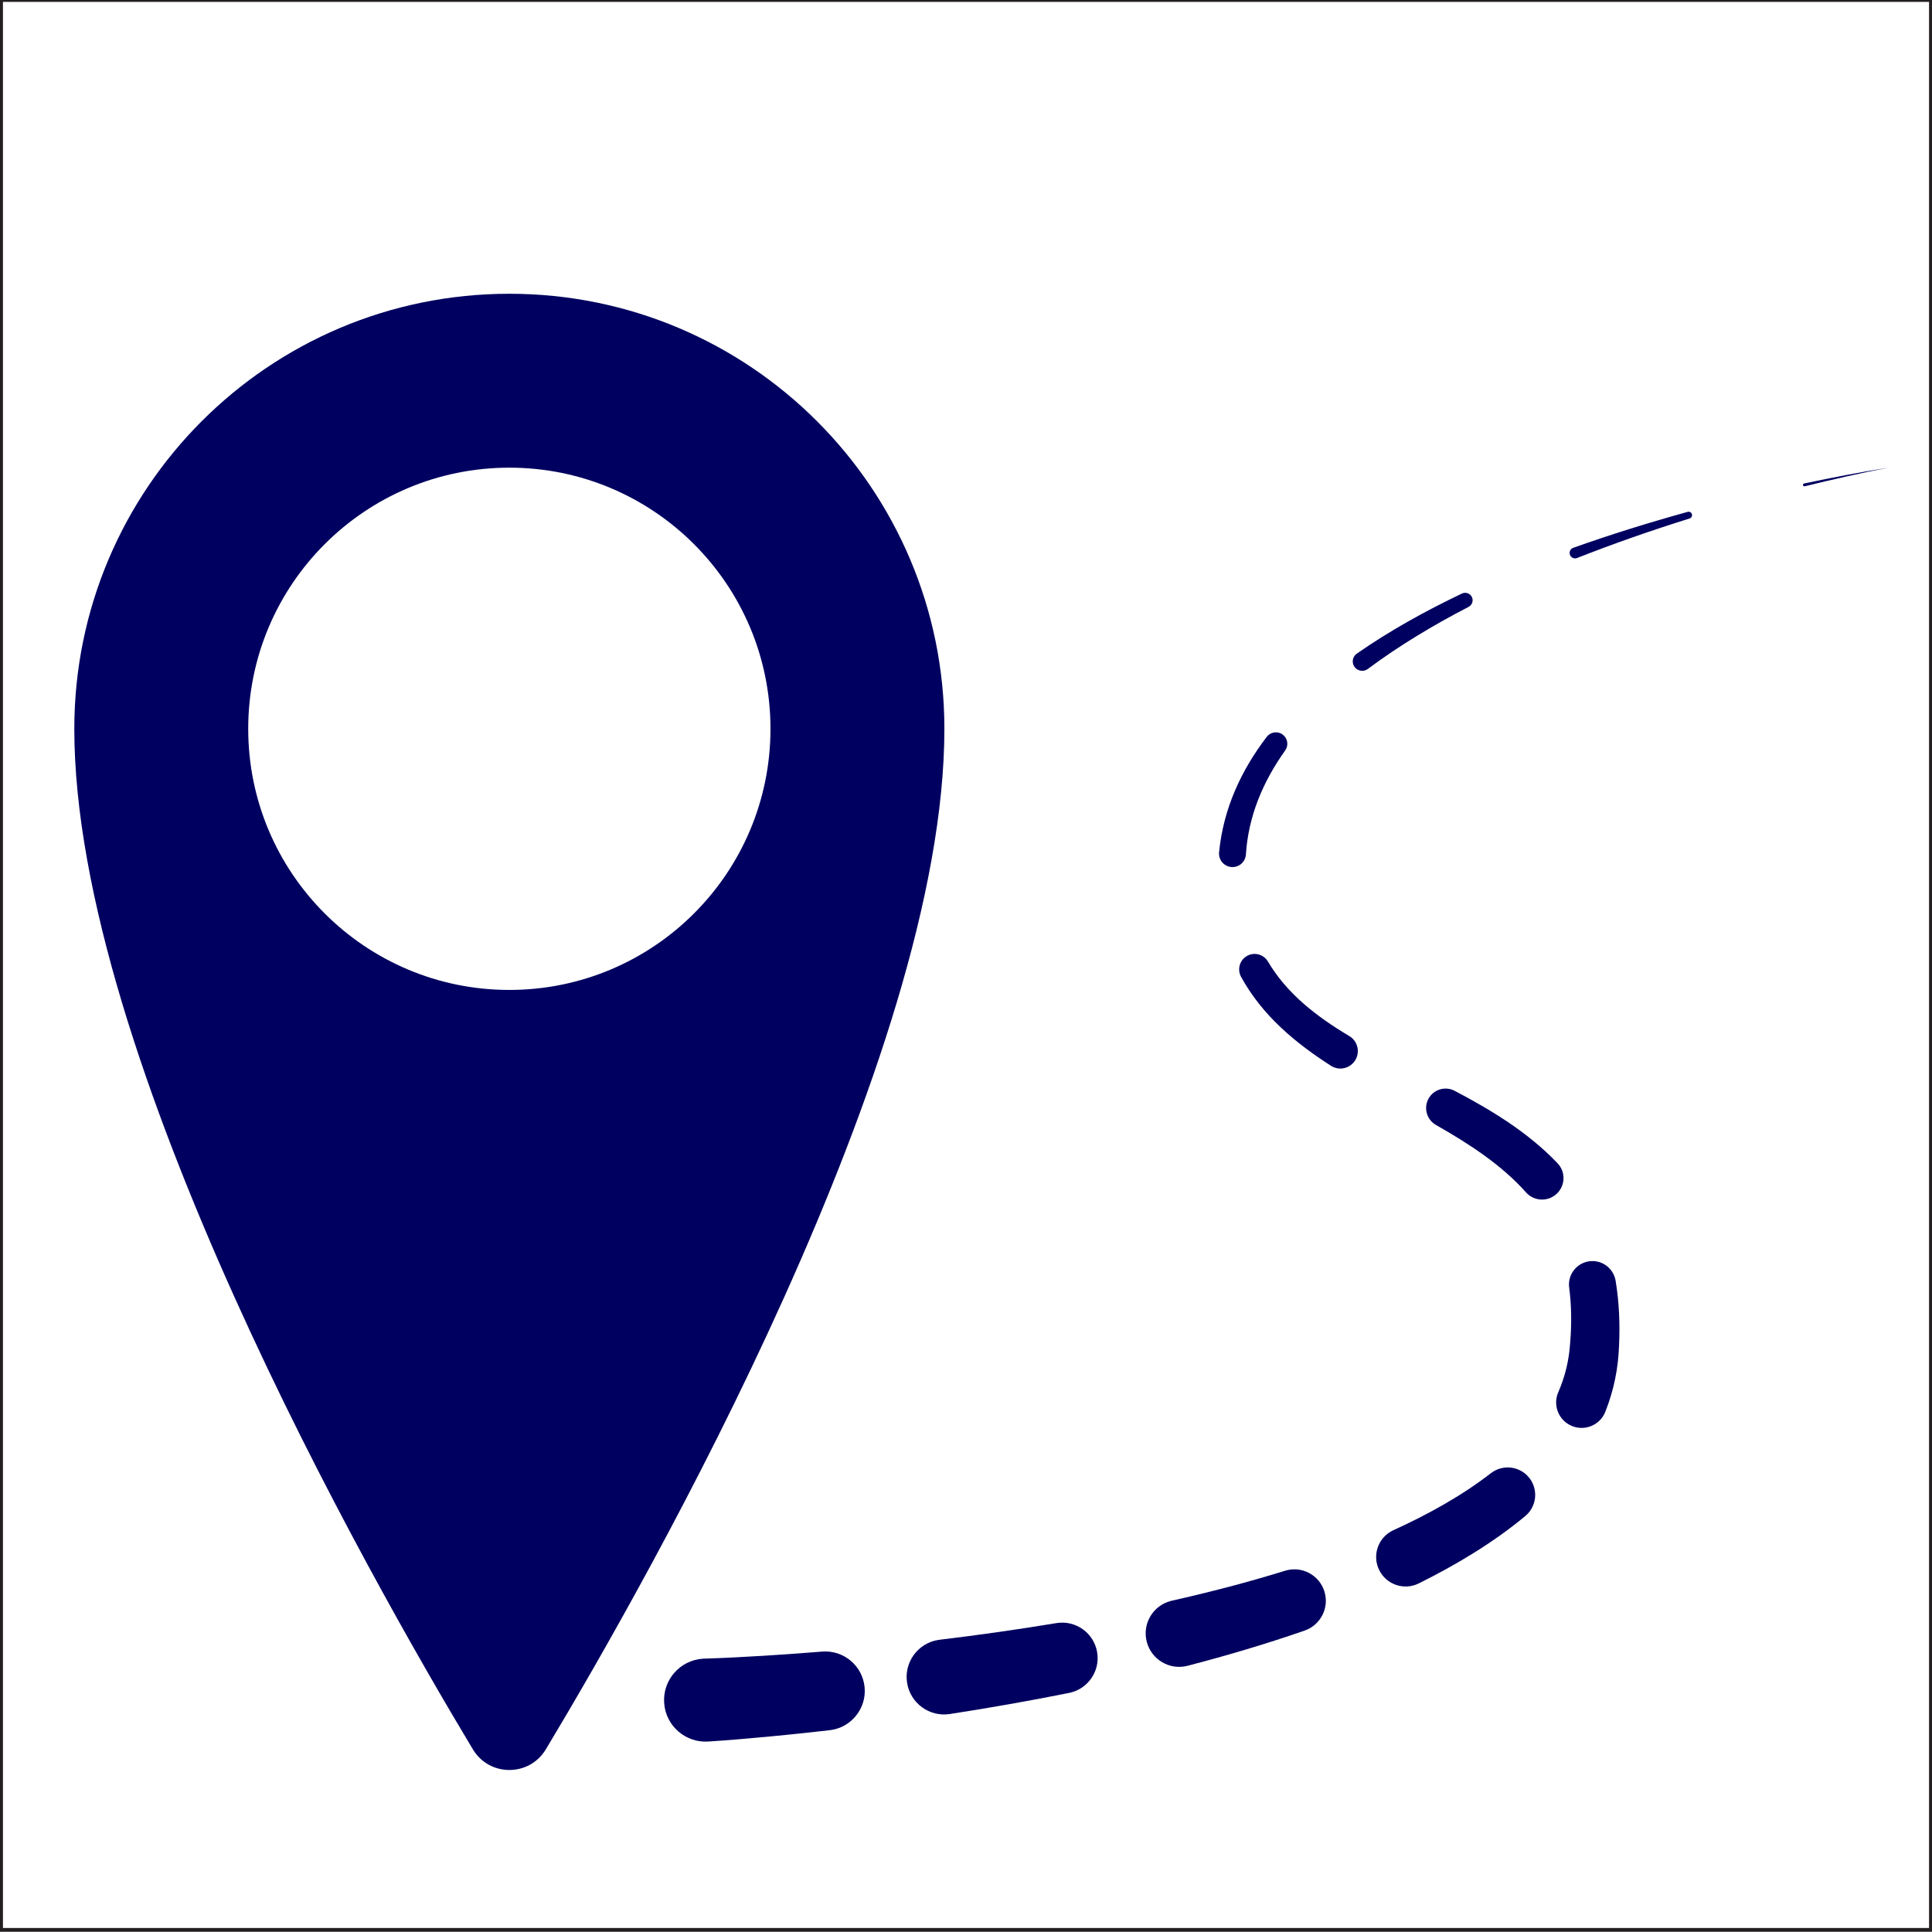
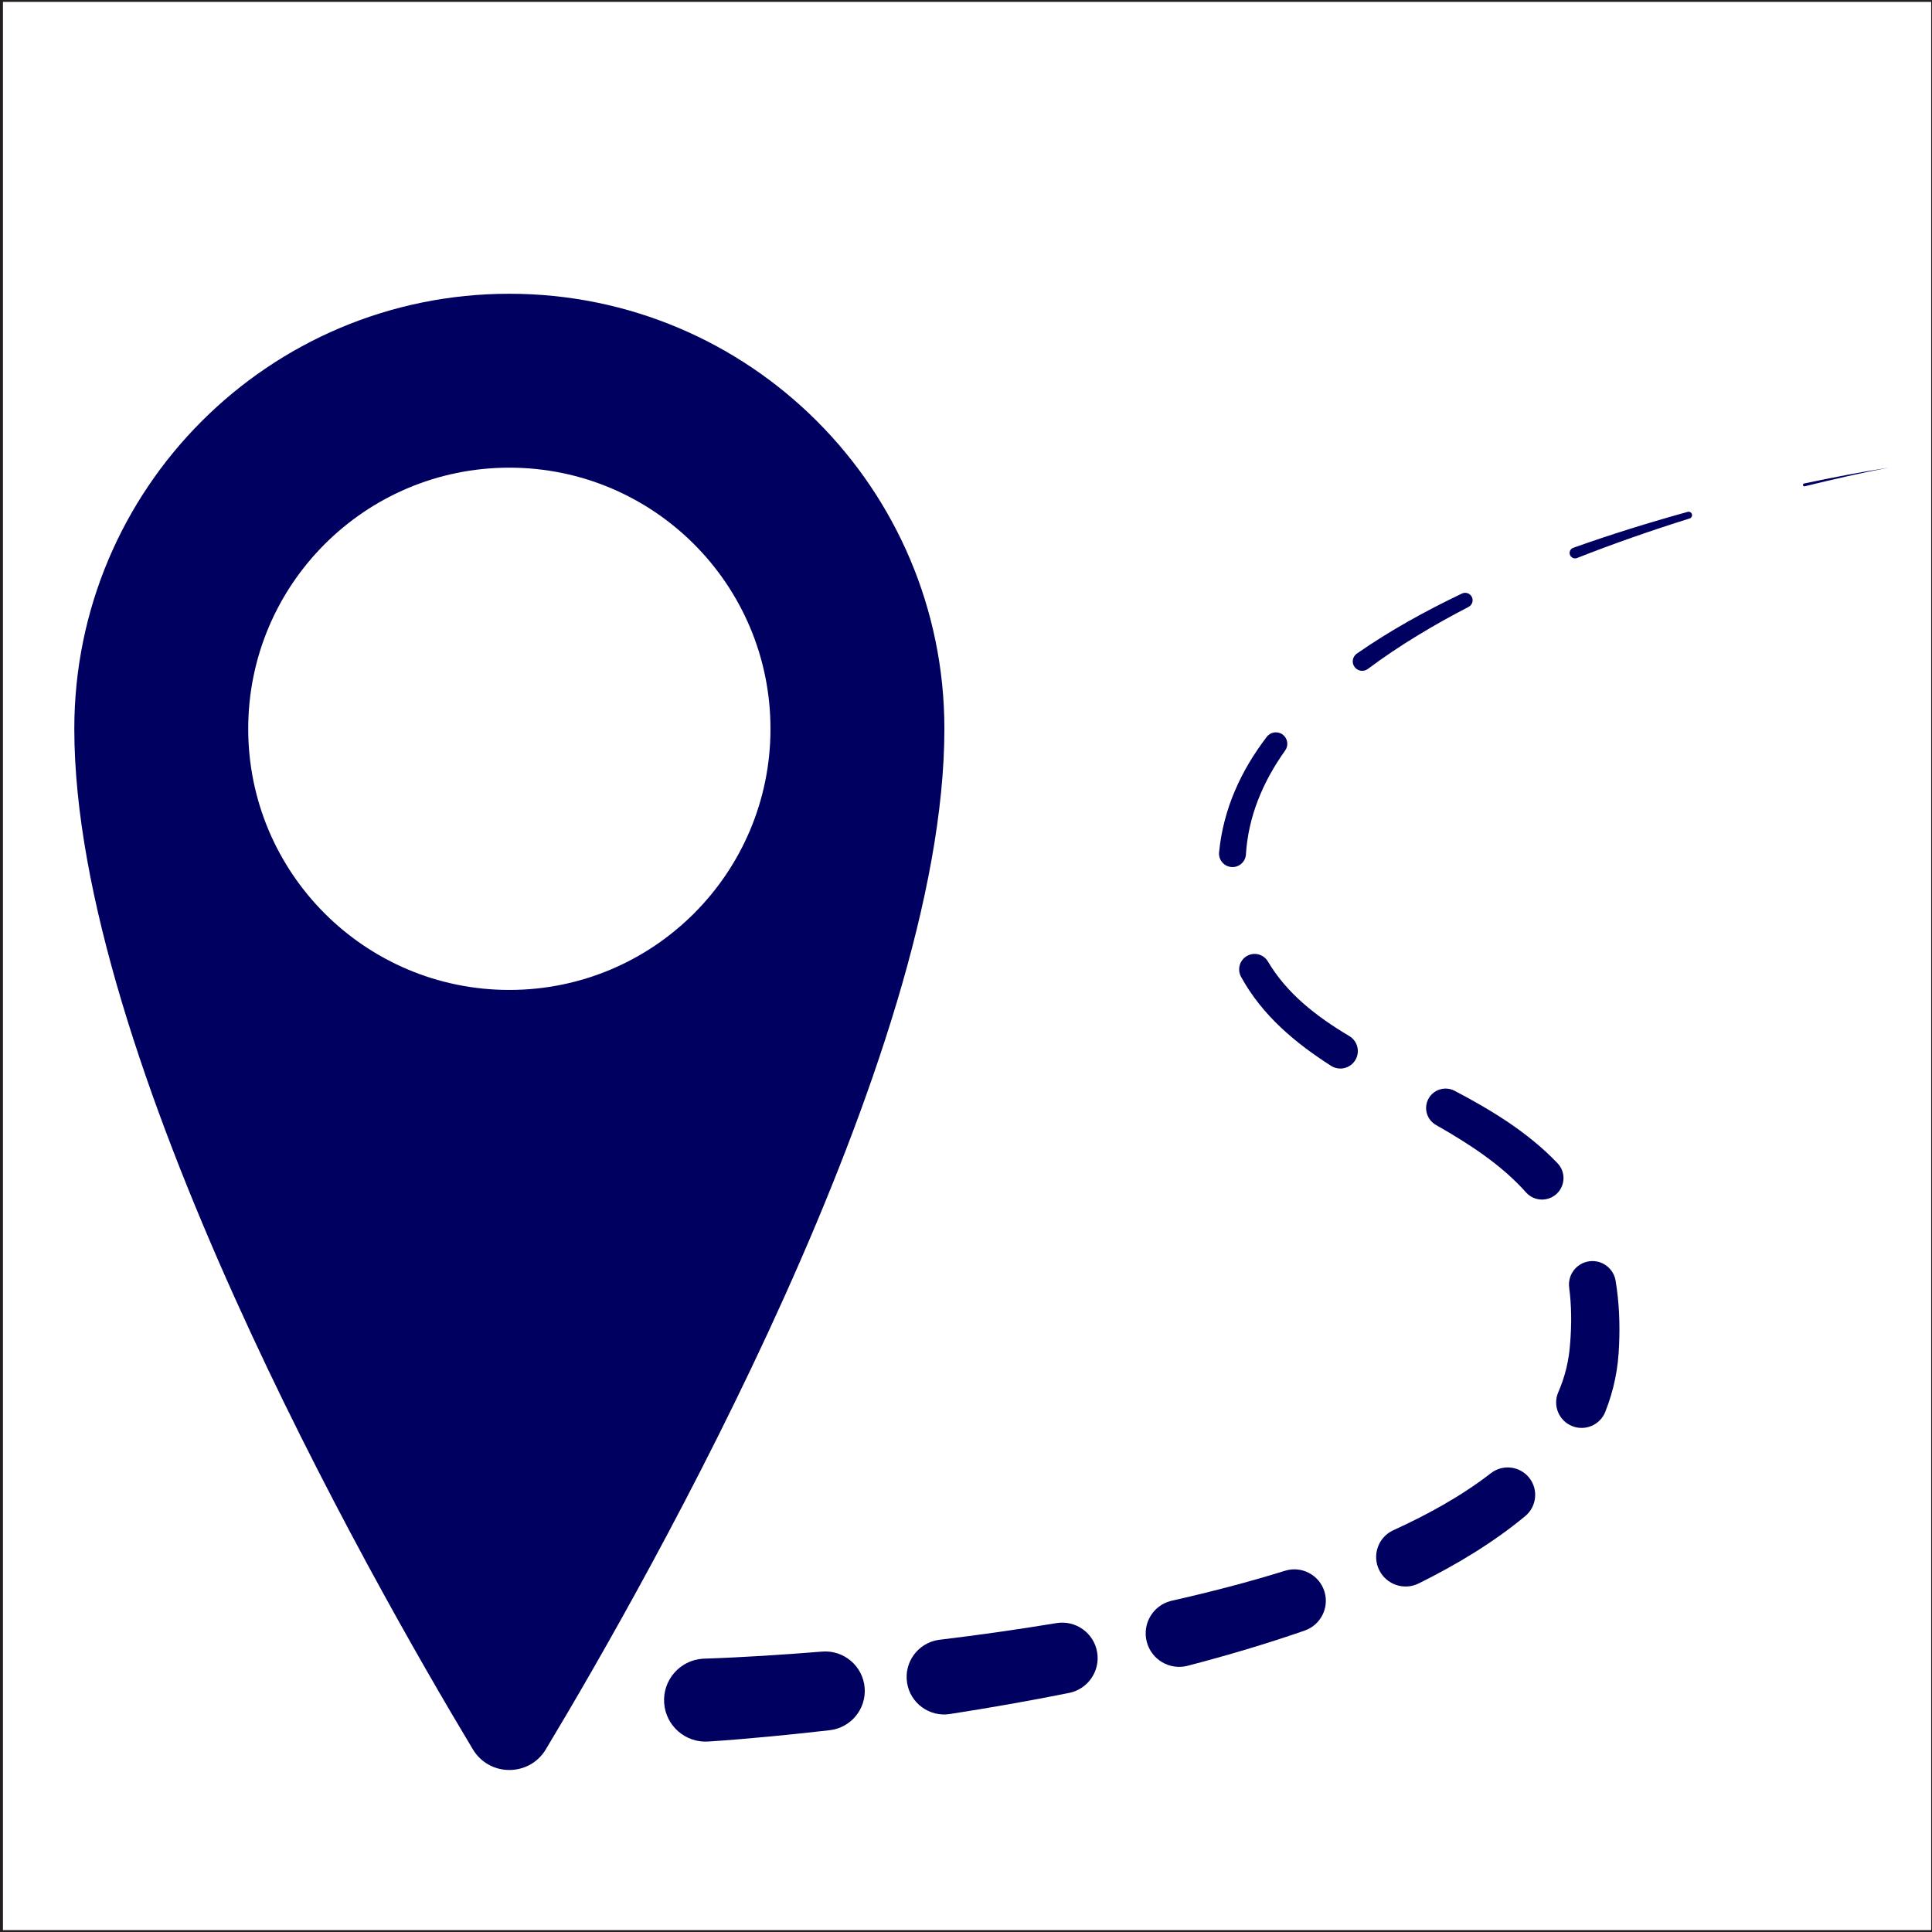
<svg xmlns="http://www.w3.org/2000/svg" version="1.1" id="Layer_1" x="0px" y="0px" viewBox="0 0 512 512" style="enable-background:new 0 0 512 512;" xml:space="preserve">
  <style type="text/css">
	.st0{fill:#FFFFFF;stroke:#231F20;stroke-miterlimit:10;}
	.st1{fill:#000060;}
</style>
-   <rect x="0.282" class="st0" width="511.436" height="511.436" />
+   <rect x="0.282" class="st0" width="512" height="512" />
  <path class="st1" d="M134.983,77.85c-63.673,0-115.29,51.617-115.29,115.29  c0,86.97,77.888,224.308,105.626,270.458c4.381,7.289,14.947,7.289,19.328,0  c27.737-46.151,105.626-183.488,105.626-270.458  C250.273,129.467,198.656,77.85,134.983,77.85z M134.983,262.343  c-38.22,0-69.203-30.983-69.203-69.203s30.983-69.203,69.203-69.203  s69.203,30.983,69.203,69.203S173.203,262.343,134.983,262.343z" />
  <g>
    <path class="st1" d="M186.783,439.552l3.796-0.139l3.88-0.178   c2.592-0.128,5.191-0.274,7.79-0.431c5.199-0.321,10.403-0.692,15.605-1.114   l0.008-0.001c5.762-0.467,10.811,3.824,11.279,9.586   c0.457,5.638-3.662,10.597-9.237,11.244c-5.318,0.611-10.643,1.171-15.981,1.68   c-2.67,0.251-5.342,0.492-8.023,0.714l-4.032,0.32l-4.12,0.288   c-6.06,0.424-11.315-4.145-11.739-10.205   c-0.424-6.06,4.145-11.315,10.205-11.739c0.106-0.007,0.212-0.013,0.318-0.018   L186.783,439.552z" />
    <path class="st1" d="M249.009,434.551c10.347-1.249,20.665-2.705,30.927-4.409l0.007-0.001   c5.124-0.851,9.967,2.614,10.818,7.738c0.832,5.014-2.484,9.763-7.428,10.761   c-10.503,2.107-21.043,3.956-31.609,5.593c-5.423,0.841-10.5-2.873-11.342-8.295   s2.873-10.5,8.295-11.342C248.773,434.582,248.914,434.563,249.009,434.551z" />
    <path class="st1" d="M310.542,424.204c10.123-2.28,20.152-4.881,29.993-7.934l0.011-0.003   c4.401-1.365,9.075,1.096,10.441,5.497c1.336,4.307-1.007,8.881-5.232,10.353   c-10.243,3.557-20.602,6.614-31.021,9.331c-4.742,1.238-9.59-1.603-10.828-6.345   c-1.238-4.742,1.603-9.59,6.345-10.828   C310.335,424.253,310.458,424.224,310.542,424.204z" />
    <path class="st1" d="M369.27,405.515c4.617-2.101,9.126-4.376,13.459-6.873   c4.331-2.497,8.487-5.216,12.348-8.209l0.025-0.019   c3.179-2.464,7.752-1.884,10.216,1.294c2.411,3.11,1.897,7.565-1.104,10.063   c-4.377,3.635-8.988,6.868-13.718,9.811c-4.733,2.943-9.589,5.596-14.515,8.041   l-0.003,0.001c-3.865,1.918-8.553,0.339-10.471-3.526   c-1.918-3.865-0.339-8.553,3.526-10.471   C369.102,405.593,369.201,405.547,369.27,405.515z" />
    <path class="st1" d="M412.952,368.973c0.901-2.075,1.627-4.211,2.152-6.397   c0.262-1.094,0.476-2.199,0.642-3.315c0.084-0.558,0.151-1.118,0.212-1.681   c0.058-0.597,0.118-1.222,0.164-1.831c0.391-4.9,0.352-9.77-0.27-14.491   l-0.004-0.03c-0.449-3.406,1.949-6.53,5.355-6.979   c3.332-0.439,6.397,1.858,6.948,5.147c0.954,5.738,1.175,11.496,0.916,17.143   c-0.03,0.711-0.073,1.403-0.118,2.123c-0.054,0.754-0.119,1.508-0.206,2.261   c-0.171,1.506-0.408,3.007-0.712,4.495c-0.608,2.977-1.491,5.897-2.601,8.71   l-0.005,0.013c-1.369,3.468-5.291,5.169-8.759,3.8   c-3.468-1.369-5.169-5.291-3.8-8.759   C412.889,369.121,412.926,369.033,412.952,368.973z" />
    <path class="st1" d="M404.403,315.988c-3.173-3.569-6.901-6.773-10.946-9.702   c-4.047-2.932-8.407-5.597-12.909-8.157l-0.005-0.003   c-2.476-1.409-3.342-4.558-1.934-7.034c1.379-2.424,4.433-3.3,6.884-2.016   c4.772,2.508,9.546,5.198,14.171,8.316c4.618,3.115,9.096,6.676,13.099,10.88   l0.012,0.013c2.167,2.276,2.078,5.877-0.198,8.044   c-2.276,2.167-5.877,2.078-8.044-0.198   C404.496,316.09,404.441,316.03,404.403,315.988z" />
    <path class="st1" d="M352.712,282.439c-4.607-2.954-9.127-6.24-13.248-10.122   c-4.116-3.869-7.81-8.382-10.574-13.462c-1.081-1.988-0.347-4.476,1.641-5.557   c1.944-1.058,4.372-0.37,5.489,1.521c2.437,4.137,5.638,7.813,9.329,11.058   c3.691,3.251,7.85,6.086,12.227,8.689c2.197,1.306,2.919,4.146,1.613,6.343   c-1.306,2.197-4.146,2.919-6.343,1.613   C352.807,282.498,352.75,282.463,352.712,282.439z" />
    <path class="st1" d="M323.072,225.859c0.54-5.631,1.996-11.156,4.195-16.301   c2.194-5.153,5.103-9.928,8.442-14.293c1.019-1.331,2.924-1.585,4.255-0.566   c1.303,0.997,1.574,2.842,0.63,4.169l-0.007,0.009   c-2.941,4.124-5.416,8.535-7.208,13.171c-1.797,4.633-2.895,9.487-3.2,14.39   c-0.123,1.966-1.815,3.46-3.781,3.338s-3.46-1.816-3.338-3.781   c0.002-0.035,0.005-0.069,0.008-0.103L323.072,225.859z" />
    <path class="st1" d="M359.567,173.216c8.843-6.15,18.243-11.332,27.87-15.923   c0.984-0.469,2.162-0.052,2.631,0.932c0.459,0.963,0.069,2.112-0.87,2.6   l-0.006,0.003c-9.322,4.833-18.351,10.221-26.695,16.449l-0.003,0.002   c-1.108,0.827-2.678,0.6-3.505-0.509c-0.827-1.108-0.6-2.678,0.509-3.505   C359.518,173.251,359.547,173.23,359.567,173.216z" />
    <path class="st1" d="M416.923,145.176c9.997-3.56,20.126-6.705,30.334-9.528   c0.486-0.134,0.988,0.15,1.122,0.636c0.131,0.475-0.14,0.967-0.607,1.114   c-10.07,3.152-20.037,6.617-29.835,10.48c-0.741,0.293-1.579-0.071-1.872-0.812   c-0.293-0.741,0.071-1.579,0.812-1.872C416.89,145.188,416.91,145.181,416.923,145.176   z" />
    <path class="st1" d="M478.104,128.13c3.715-0.788,7.438-1.536,11.167-2.243   c3.731-0.7,7.468-1.371,11.218-1.95c-3.729,0.704-7.439,1.5-11.141,2.324   c-3.701,0.831-7.393,1.702-11.074,2.613c-0.204,0.051-0.411-0.074-0.462-0.278   c-0.051-0.204,0.074-0.411,0.278-0.462   C478.095,128.132,478.1,128.131,478.104,128.13z" />
  </g>
</svg>
